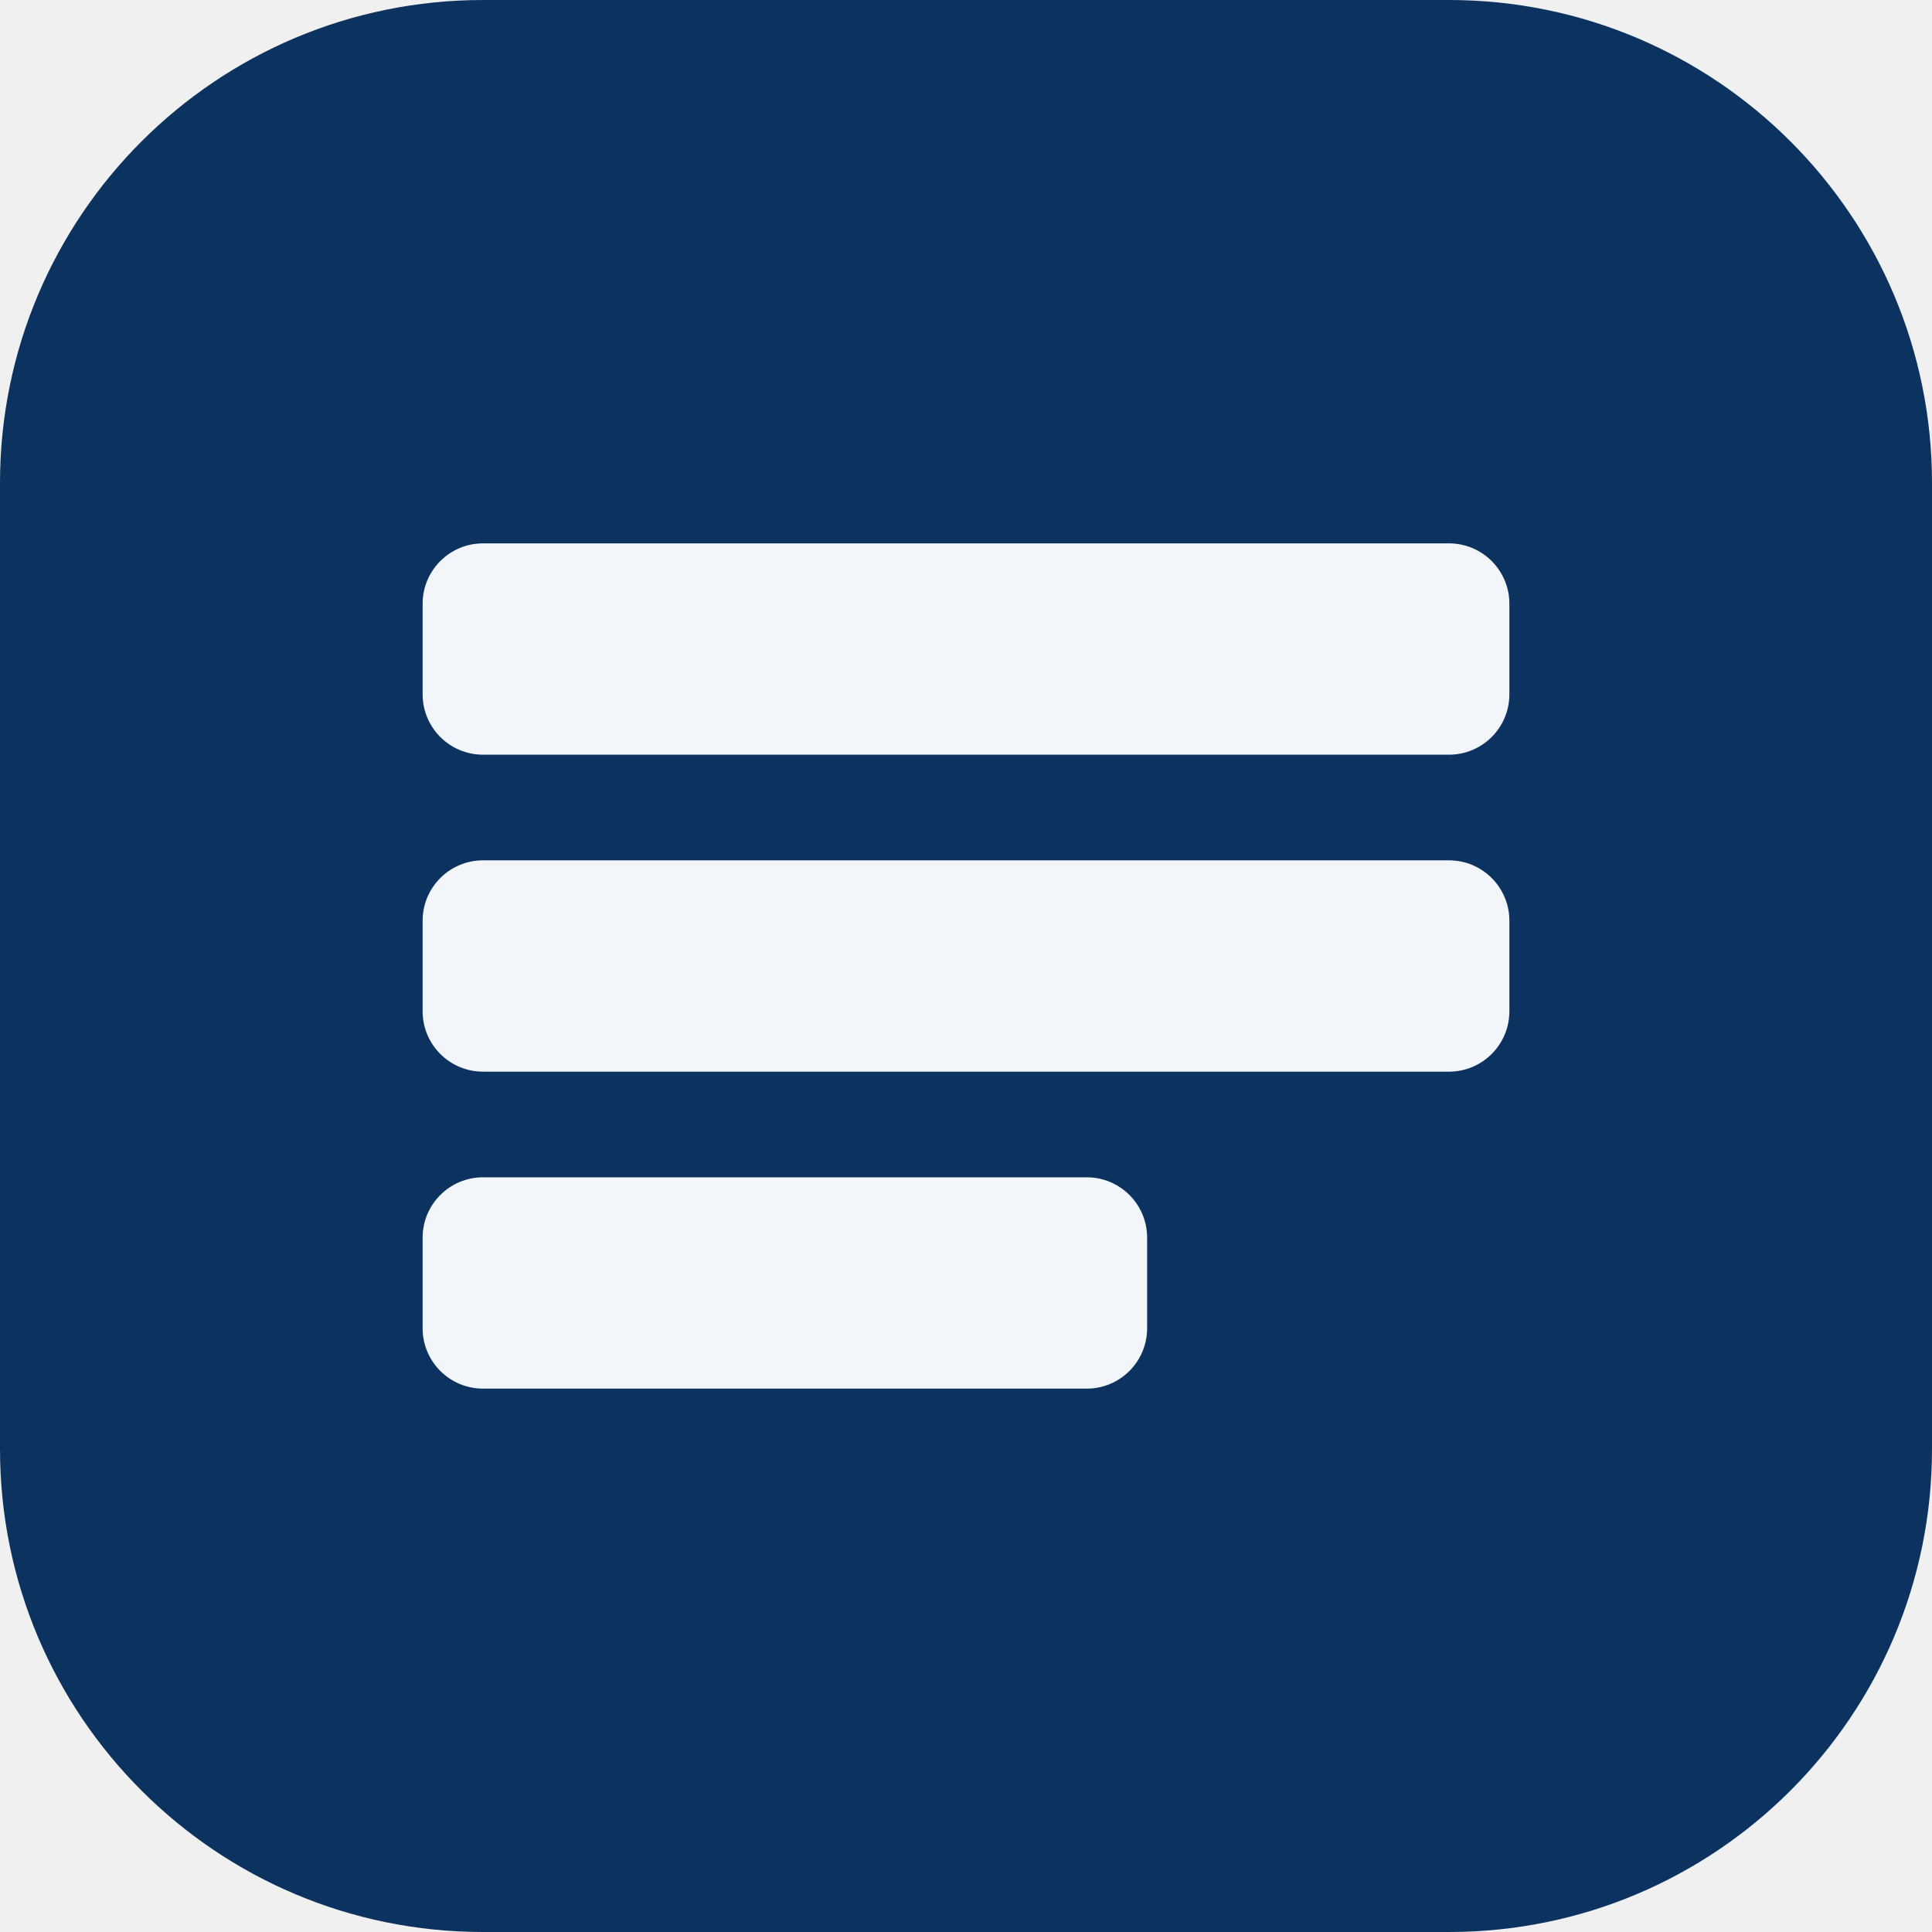
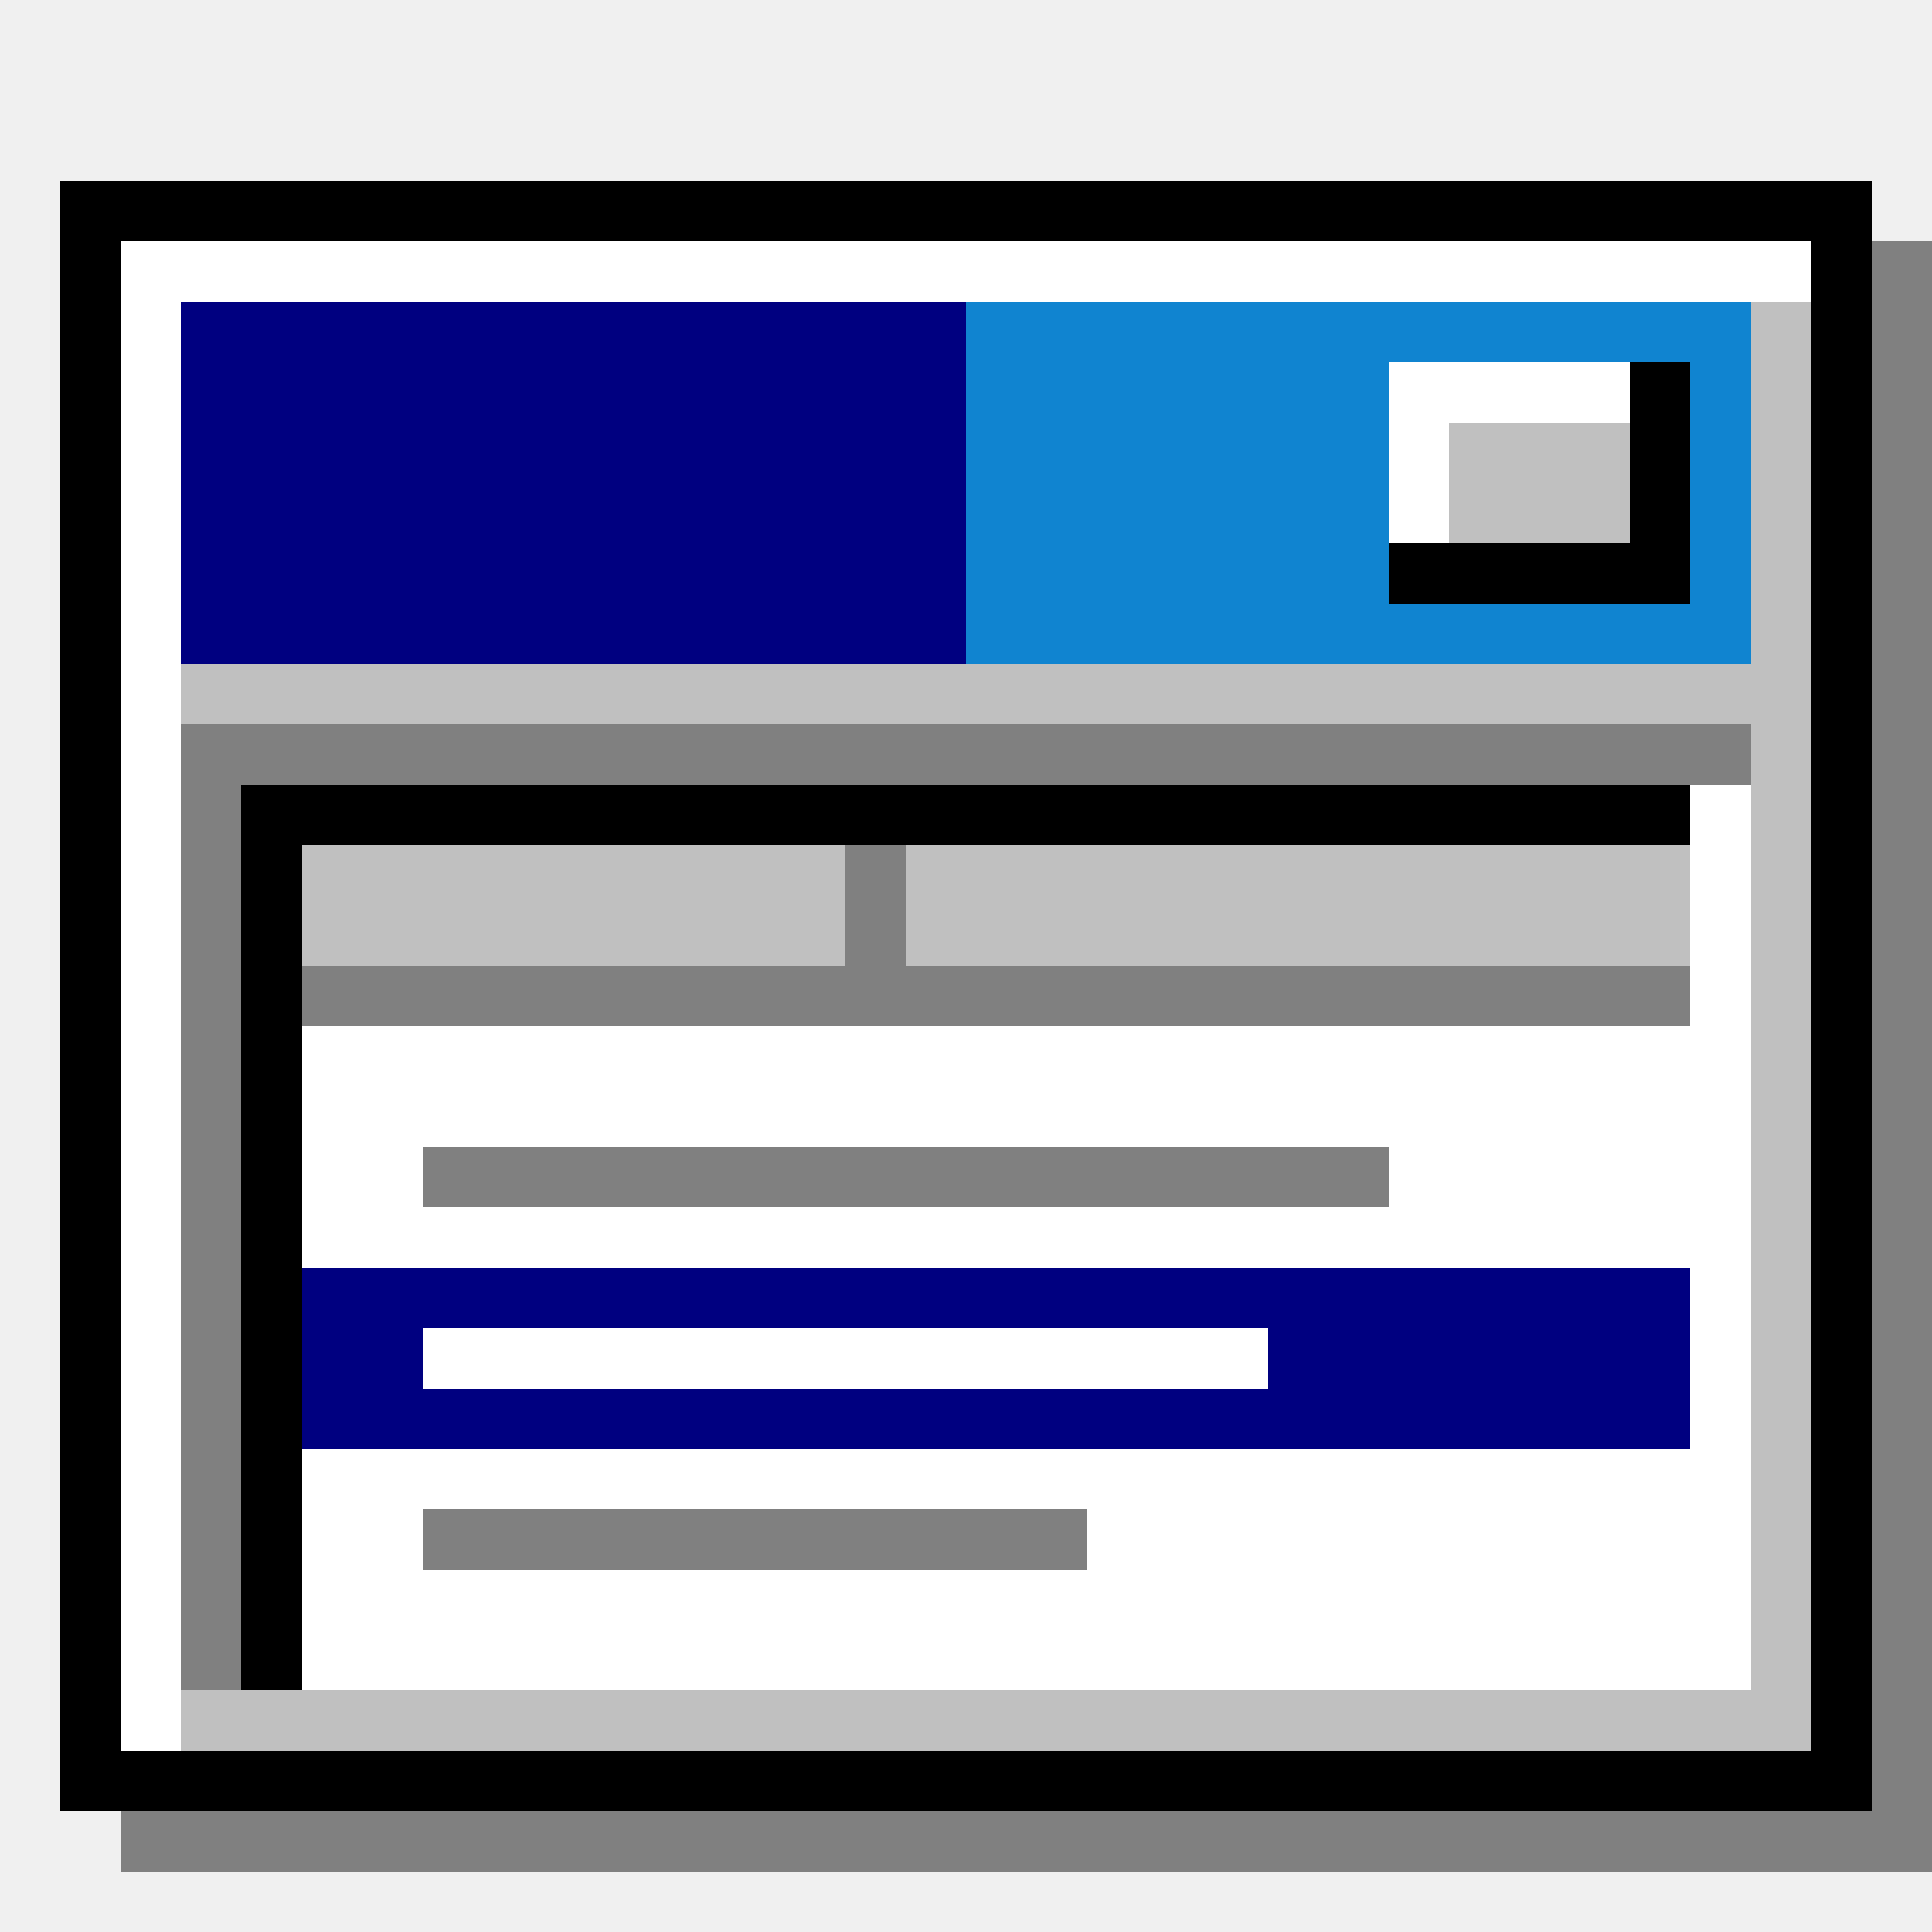
- <svg xmlns="http://www.w3.org/2000/svg" viewBox="0 0 32 32" fill="none" role="img" aria-label="rowkit">
-   <rect width="32" height="32" rx="8" fill="#0c335f" />
-   <rect x="7" y="9" width="18" height="3.5" rx="1" fill="#F2F6FB" />
-   <rect x="7" y="14.25" width="18" height="3.5" rx="1" fill="#F2F6FB" />
-   <rect x="7" y="19.5" width="12" height="3.5" rx="1" fill="#F2F6FB" />
+ <svg xmlns="http://www.w3.org/2000/svg" width="32" height="32" viewBox="0 0 32 32" shape-rendering="crispEdges" role="img" aria-label="rowkit">
+   <path fill="#808080" d="M31 4h1v1h-1zM31 5h1v1h-1zM31 6h1v1h-1zM31 7h1v1h-1zM31 8h1v1h-1zM31 9h1v1h-1zM31 10h1v1h-1zM31 11h1v1h-1zM3 12h26v1h-26zM31 12h1v1h-1zM3 13h1v1h-1zM31 13h1v1h-1zM3 14h1v1h-1zM14 14h1v1h-1zM31 14h1v1h-1zM3 15h1v1h-1zM14 15h1v1h-1zM31 15h1v1h-1zM3 16h1v1h-1zM5 16h23v1h-23zM31 16h1v1h-1zM3 17h1v1h-1zM31 17h1v1h-1zM3 18h1v1h-1zM31 18h1v1h-1zM3 19h1v1h-1zM7 19h16v1h-16zM31 19h1v1h-1zM3 20h1v1h-1zM31 20h1v1h-1zM3 21h1v1h-1zM31 21h1v1h-1zM3 22h1v1h-1zM31 22h1v1h-1zM3 23h1v1h-1zM31 23h1v1h-1zM3 24h1v1h-1zM31 24h1v1h-1zM3 25h1v1h-1zM7 25h11v1h-11zM31 25h1v1h-1zM3 26h1v1h-1zM31 26h1v1h-1zM3 27h1v1h-1zM31 27h1v1h-1zM31 28h1v1h-1zM31 29h1v1h-1zM2 30h30v1h-30z" />
+   <path fill="#C0C0C0" d="M29 5h1v1h-1zM29 6h1v1h-1zM24 7h3v1h-3zM29 7h1v1h-1zM24 8h3v1h-3zM29 8h1v1h-1zM29 9h1v1h-1zM29 10h1v1h-1zM3 11h27v1h-27zM29 12h1v1h-1zM29 13h1v1h-1zM5 14h9v1h-9zM15 14h13v1h-13zM29 14h1v1h-1zM5 15h9v1h-9zM15 15h13v1h-13zM29 15h1v1h-1zM29 16h1v1h-1zM29 17h1v1h-1zM29 18h1v1h-1zM29 19h1v1h-1zM29 20h1v1h-1zM29 21h1v1h-1zM29 22h1v1h-1zM29 23h1v1h-1zM29 24h1v1h-1zM29 25h1v1h-1zM29 26h1v1h-1zM29 27h1v1h-1zM3 28h27v1h-27z" />
+   <path fill="#000000" d="M1 3h30v1h-30zM1 4h1v1h-1zM30 4h1v1h-1zM1 5h1v1h-1zM30 5h1v1h-1zM1 6h1v1h-1zM27 6h1v1h-1zM30 6h1v1h-1zM1 7h1v1h-1zM27 7h1v1h-1zM30 7h1v1h-1zM1 8h1v1h-1zM27 8h1v1h-1zM30 8h1v1h-1zM1 9h1v1h-1zM23 9h5v1h-5zM30 9h1v1h-1zM1 10h1v1h-1zM30 10h1v1h-1zM1 11h1v1h-1zM30 11h1v1h-1zM1 12h1v1h-1zM30 12h1v1h-1zM1 13h1v1h-1zM4 13h24v1h-24zM30 13h1v1h-1zM1 14h1v1h-1zM4 14h1v1h-1zM30 14h1v1h-1zM1 15h1v1h-1zM4 15h1v1h-1zM30 15h1v1h-1zM1 16h1v1h-1zM4 16h1v1h-1zM30 16h1v1h-1zM1 17h1v1h-1zM4 17h1v1h-1zM30 17h1v1h-1zM1 18h1v1h-1zM4 18h1v1h-1zM30 18h1v1h-1zM1 19h1v1h-1zM4 19h1v1h-1zM30 19h1v1h-1zM1 20h1v1h-1zM4 20h1v1h-1zM30 20h1v1h-1zM1 21h1v1h-1zM4 21h1v1h-1zM30 21h1v1h-1zM1 22h1v1h-1zM4 22h1v1h-1zM30 22h1v1h-1zM1 23h1v1h-1zM4 23h1v1h-1zM30 23h1v1h-1zM1 24h1v1h-1zM4 24h1v1h-1zM30 24h1v1h-1zM1 25h1v1h-1zM4 25h1v1h-1zM30 25h1v1h-1zM1 26h1v1h-1zM4 26h1v1h-1zM30 26h1v1h-1zM1 27h1v1h-1zM4 27h1v1h-1zM30 27h1v1h-1zM1 28h1v1h-1zM30 28h1v1h-1zM1 29h30v1h-30z" />
+   <path fill="#FFFFFF" d="M2 4h28v1h-28zM2 5h1v1h-1zM2 6h1v1h-1zM23 6h4v1h-4zM2 7h1v1h-1zM23 7h1v1h-1zM2 8h1v1h-1zM23 8h1v1h-1zM2 9h1v1h-1zM2 10h1v1h-1zM2 11h1v1h-1zM2 12h1v1h-1zM2 13h1v1h-1zM28 13h1v1h-1zM2 14h1v1h-1zM28 14h1v1h-1zM2 15h1v1h-1zM28 15h1v1h-1zM2 16h1v1h-1zM28 16h1v1h-1zM2 17h1v1h-1zM5 17h24v1h-24zM2 18h1v1h-1zM5 18h24v1h-24zM2 19h1v1h-1zM5 19h2v1h-2zM23 19h6v1h-6zM2 20h1v1h-1zM5 20h24v1h-24zM2 21h1v1h-1zM28 21h1v1h-1zM2 22h1v1h-1zM7 22h14v1h-14zM28 22h1v1h-1zM2 23h1v1h-1zM28 23h1v1h-1zM2 24h1v1h-1zM5 24h24v1h-24zM2 25h1v1h-1zM5 25h2v1h-2zM18 25h11v1h-11zM2 26h1v1h-1zM5 26h24v1h-24zM2 27h1v1h-1zM5 27h24v1h-24zM2 28h1v1h-1z" />
+   <path fill="#000080" d="M3 5h13v1h-13zM3 6h13v1h-13zM3 7h13v1h-13zM3 8h13v1h-13zM3 9h13v1h-13zM3 10h13v1h-13zM5 21h23v1h-23zM5 22h2v1h-2zM21 22h7v1h-7zM5 23h23v1h-23z" />
+   <path fill="#1084D0" d="M16 5h13v1h-13zM16 6h7v1h-7zM28 6h1v1h-1zM16 7h7v1h-7zM28 7h1v1h-1zM16 8h7v1h-7zM28 8h1v1h-1zM16 9h7v1h-7zM28 9h1v1h-1zM16 10h13v1h-13z" />
</svg>
